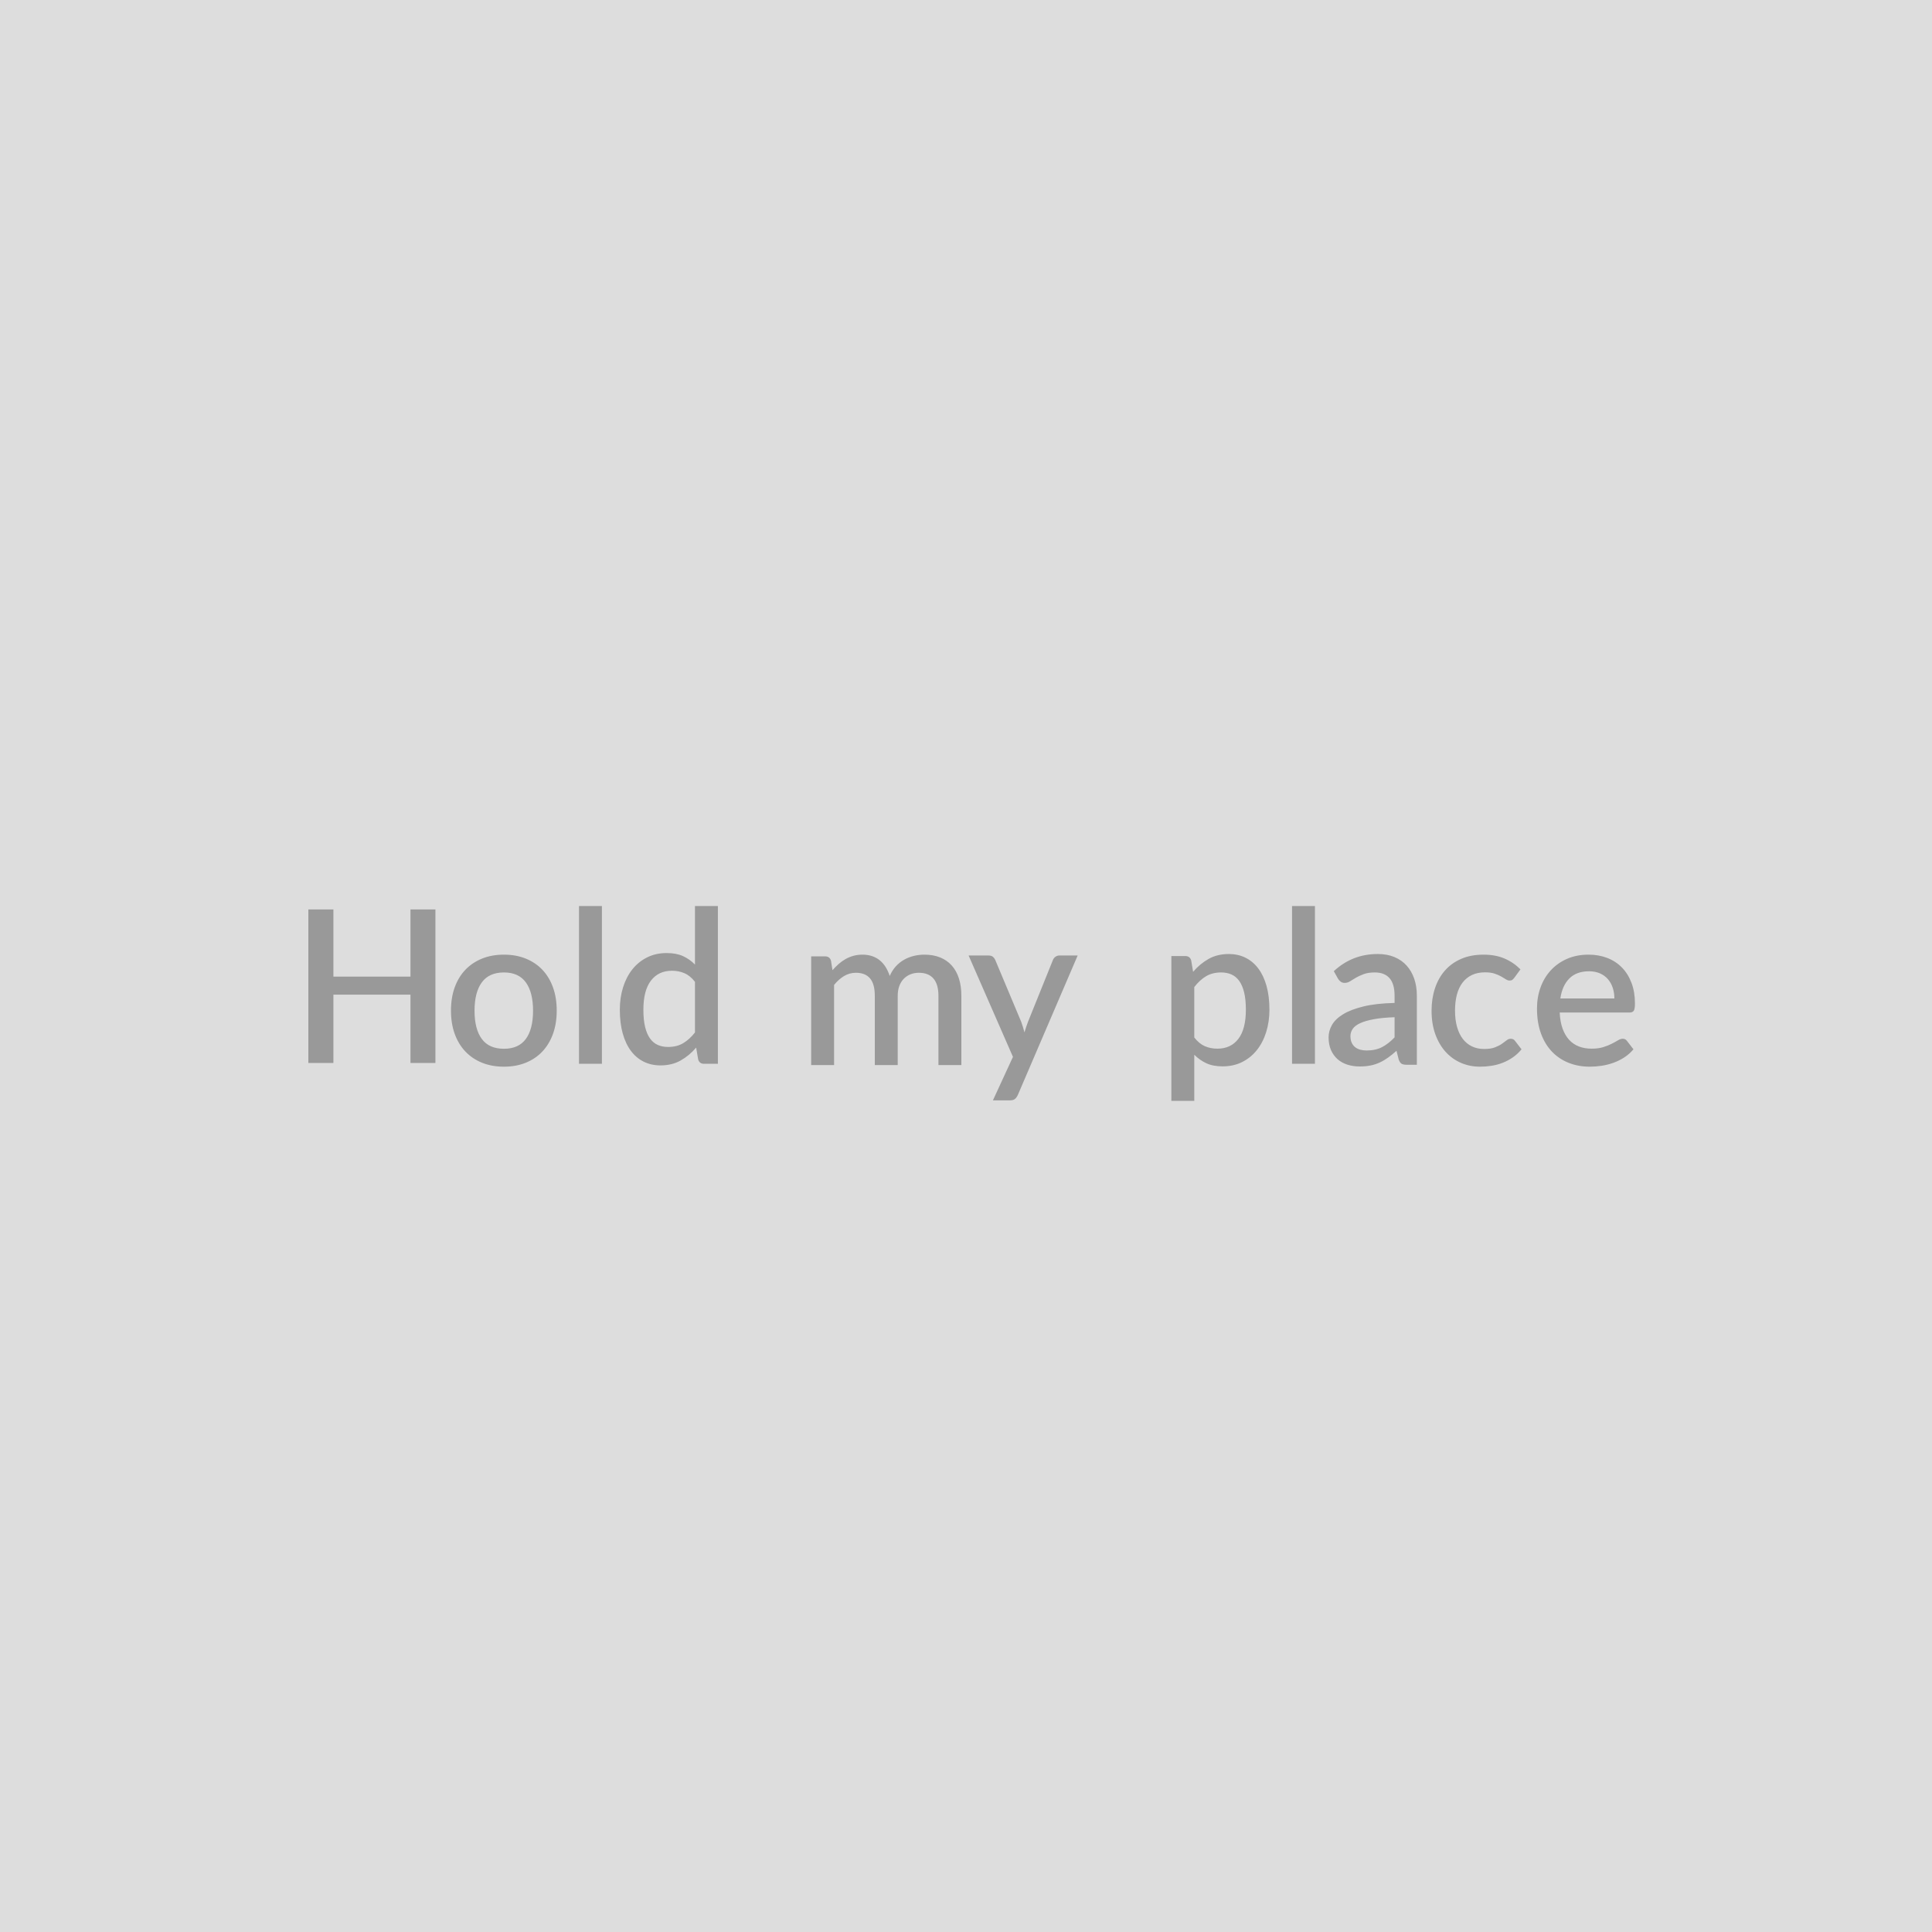
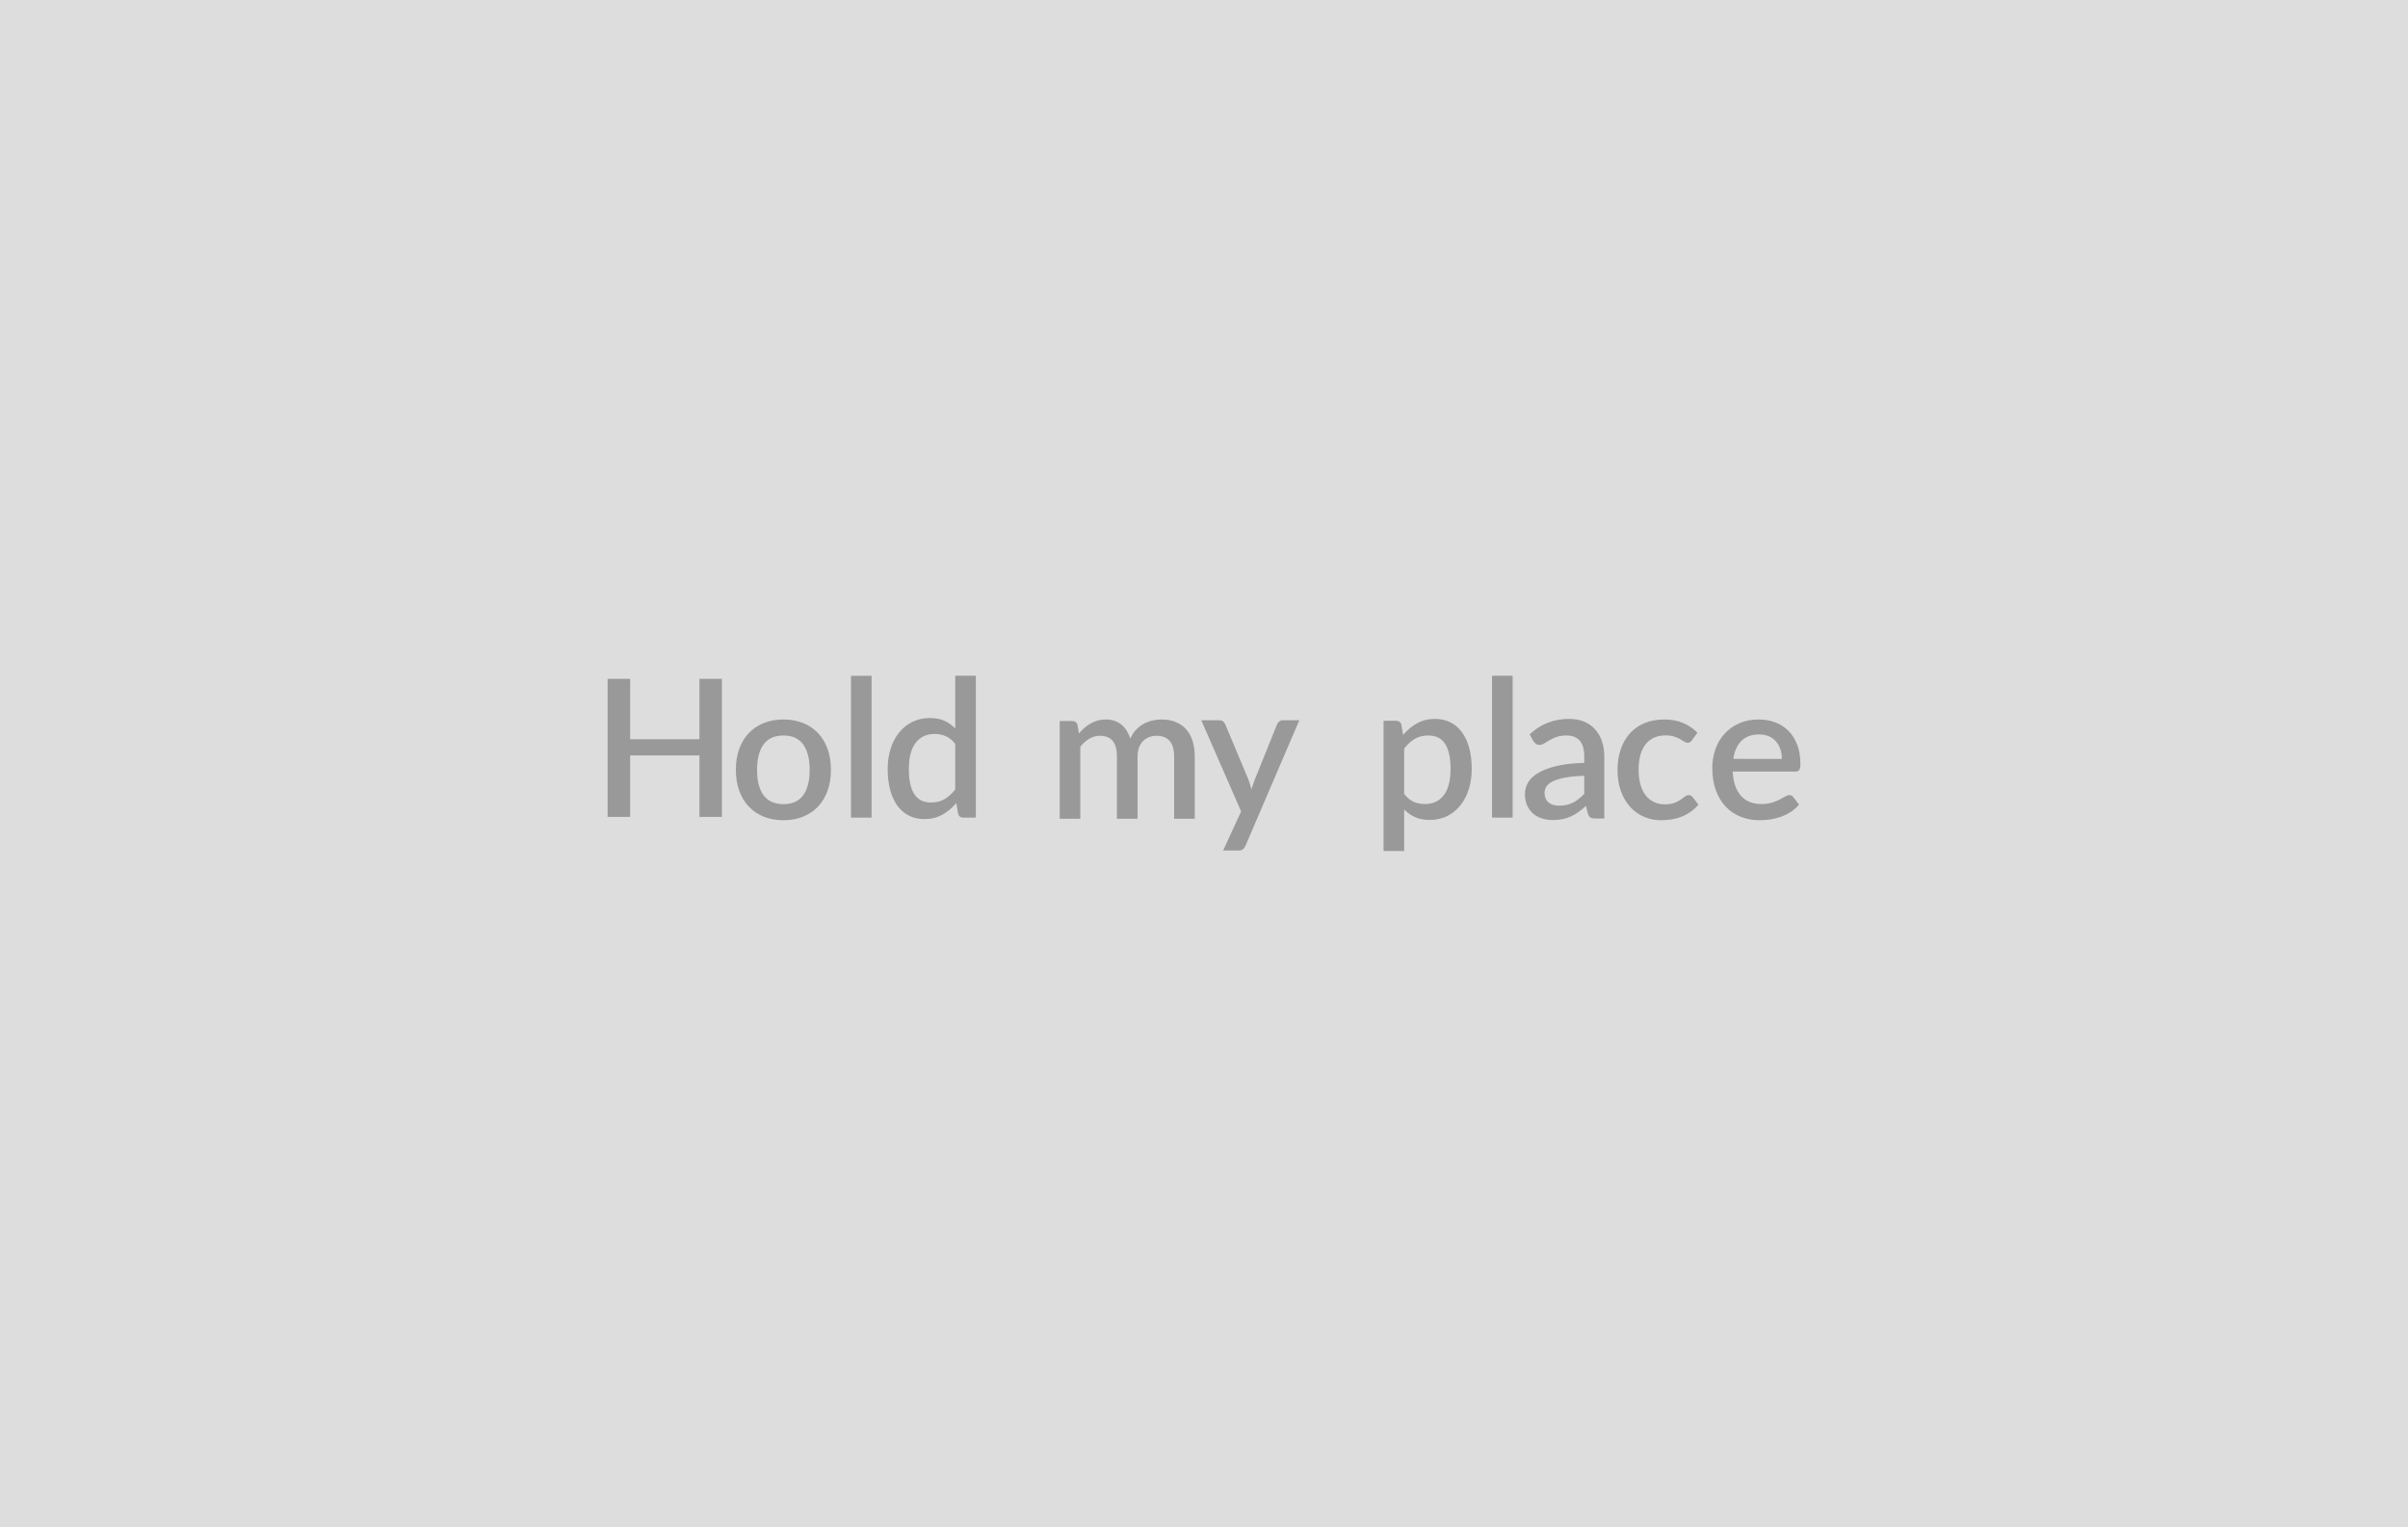
- <svg xmlns="http://www.w3.org/2000/svg" height="800" width="800">
-   <rect fill="#dddddd" height="800" width="800" x="0" y="0" />
-   <path d="M56.917 40L56.917 100L47.167 100L47.167 73.292L17.042 73.292L17.042 100L7.25 100L7.25 40L17.042 40L17.042 66.25L47.167 66.25L47.167 40L56.917 40ZM83.708 57.667Q88.417 57.667,92.229 59.208Q96.042 60.75,98.729 63.583Q101.417 66.417,102.875 70.458Q104.333 74.5,104.333 79.542Q104.333 84.583,102.875 88.625Q101.417 92.667,98.729 95.521Q96.042 98.375,92.229 99.917Q88.417 101.458,83.708 101.458Q78.958 101.458,75.146 99.917Q71.333 98.375,68.625 95.521Q65.917 92.667,64.458 88.625Q63 84.583,63 79.542Q63 74.5,64.458 70.458Q65.917 66.417,68.625 63.583Q71.333 60.75,75.146 59.208Q78.958 57.667,83.708 57.667ZM83.708 94.458Q89.458 94.458,92.271 90.604Q95.083 86.75,95.083 79.583Q95.083 72.417,92.271 68.521Q89.458 64.625,83.708 64.625Q77.875 64.625,75.042 68.521Q72.208 72.417,72.208 79.583Q72.208 86.75,75.042 90.604Q77.875 94.458,83.708 94.458ZM122 38.667L122 100.333L113.042 100.333L113.042 38.667L122 38.667ZM158.375 68.292Q156.5 65.875,154.25 64.917Q152 63.958,149.375 63.958Q144.125 63.958,141.167 67.812Q138.208 71.667,138.208 79.208Q138.208 83.125,138.875 85.896Q139.542 88.667,140.792 90.417Q142.042 92.167,143.833 92.958Q145.625 93.75,147.875 93.75Q151.292 93.75,153.771 92.271Q156.25 90.792,158.375 88.083L158.375 68.292ZM167.333 38.667L167.333 100.333L161.917 100.333Q160.125 100.333,159.625 98.625L158.833 94Q156.167 97.125,152.771 99.042Q149.375 100.958,144.875 100.958Q141.292 100.958,138.375 99.521Q135.458 98.083,133.375 95.333Q131.292 92.583,130.146 88.521Q129 84.458,129 79.208Q129 74.458,130.271 70.417Q131.542 66.375,133.917 63.396Q136.292 60.417,139.688 58.729Q143.083 57.042,147.292 57.042Q151.042 57.042,153.667 58.229Q156.292 59.417,158.375 61.542L158.375 38.667L167.333 38.667ZM203.792 100.833L203.792 58.333L209.208 58.333Q211.042 58.333,211.542 60.042L212.125 63.75Q213.292 62.417,214.542 61.312Q215.792 60.208,217.229 59.396Q218.667 58.583,220.313 58.125Q221.958 57.667,223.875 57.667Q225.917 57.667,227.625 58.25Q229.333 58.833,230.646 59.917Q231.958 61,232.917 62.542Q233.875 64.083,234.5 66Q235.458 63.792,236.917 62.208Q238.375 60.625,240.167 59.625Q241.958 58.625,243.979 58.146Q246 57.667,248.083 57.667Q251.5 57.667,254.188 58.75Q256.875 59.833,258.729 61.896Q260.583 63.958,261.542 66.958Q262.5 69.958,262.5 73.792L262.5 100.833L253.542 100.833L253.542 73.792Q253.542 69.292,251.604 67.021Q249.667 64.75,245.875 64.75Q244.167 64.75,242.667 65.333Q241.167 65.917,240.042 67.042Q238.917 68.167,238.271 69.854Q237.625 71.542,237.625 73.792L237.625 100.833L228.667 100.833L228.667 73.792Q228.667 69.125,226.792 66.938Q224.917 64.75,221.292 64.75Q218.792 64.75,216.667 66.021Q214.542 67.292,212.75 69.5L212.75 100.833L203.792 100.833ZM307.958 58L284.542 112.583Q284.083 113.542,283.438 114.083Q282.792 114.625,281.458 114.625L274.833 114.625L282.667 97.625L265.333 58L273.125 58Q274.25 58,274.854 58.521Q275.458 59.042,275.75 59.75L285.875 83.875Q286.25 84.917,286.563 85.938Q286.875 86.958,287.167 88.042Q287.5 86.958,287.833 85.917Q288.167 84.875,288.583 83.833L298.292 59.75Q298.583 59,299.271 58.5Q299.958 58,300.792 58L307.958 58ZM353.542 90.042Q355.417 92.458,357.646 93.438Q359.875 94.417,362.583 94.417Q367.833 94.417,370.771 90.583Q373.708 86.75,373.708 79.167Q373.708 75.25,373.042 72.479Q372.375 69.708,371.125 67.958Q369.875 66.208,368.083 65.417Q366.292 64.625,364.042 64.625Q360.625 64.625,358.146 66.104Q355.667 67.583,353.542 70.333L353.542 90.042ZM353.083 64.375Q355.75 61.25,359.146 59.333Q362.542 57.417,367.042 57.417Q370.625 57.417,373.542 58.854Q376.458 60.292,378.542 63.042Q380.625 65.792,381.771 69.854Q382.917 73.917,382.917 79.167Q382.917 83.875,381.646 87.938Q380.375 92,378 94.979Q375.625 97.958,372.25 99.646Q368.875 101.333,364.625 101.333Q360.875 101.333,358.271 100.125Q355.667 98.917,353.542 96.792L353.542 114.833L344.583 114.833L344.583 58.208L350 58.208Q351.833 58.208,352.333 59.917L353.083 64.375ZM400.708 38.667L400.708 100.333L391.75 100.333L391.75 38.667L400.708 38.667ZM431.833 82.125Q427.042 82.292,423.75 82.896Q420.458 83.5,418.417 84.438Q416.375 85.375,415.479 86.667Q414.583 87.958,414.583 89.5Q414.583 91,415.063 92.062Q415.542 93.125,416.396 93.812Q417.25 94.5,418.396 94.812Q419.542 95.125,420.917 95.125Q424.417 95.125,426.938 93.812Q429.458 92.5,431.833 90L431.833 82.125ZM408.083 64.125Q415.292 57.417,425.25 57.417Q428.917 57.417,431.771 58.604Q434.625 59.792,436.563 61.958Q438.5 64.125,439.521 67.104Q440.542 70.083,440.542 73.708L440.542 100.708L436.542 100.708Q435.25 100.708,434.583 100.312Q433.917 99.917,433.458 98.708L432.583 95.25Q430.958 96.708,429.375 97.854Q427.792 99,426.104 99.792Q424.417 100.583,422.479 100.979Q420.542 101.375,418.208 101.375Q415.625 101.375,413.396 100.667Q411.167 99.958,409.542 98.521Q407.917 97.083,406.979 94.958Q406.042 92.833,406.042 89.958Q406.042 87.5,407.354 85.167Q408.667 82.833,411.688 80.979Q414.708 79.125,419.646 77.917Q424.583 76.708,431.833 76.542L431.833 73.708Q431.833 69.125,429.875 66.875Q427.917 64.625,424.125 64.625Q421.542 64.625,419.792 65.271Q418.042 65.917,416.75 66.667Q415.458 67.417,414.458 68.062Q413.458 68.708,412.333 68.708Q411.417 68.708,410.771 68.229Q410.125 67.75,409.708 67.042L408.083 64.125ZM478.667 66.667Q478.25 67.208,477.875 67.5Q477.5 67.792,476.792 67.792Q476.083 67.792,475.313 67.292Q474.542 66.792,473.479 66.188Q472.417 65.583,470.917 65.083Q469.417 64.583,467.167 64.583Q464.25 64.583,462.063 65.625Q459.875 66.667,458.396 68.604Q456.917 70.542,456.188 73.312Q455.458 76.083,455.458 79.542Q455.458 83.125,456.25 85.917Q457.042 88.708,458.521 90.625Q460 92.542,462.104 93.542Q464.208 94.542,466.833 94.542Q469.417 94.542,471.042 93.917Q472.667 93.292,473.75 92.542Q474.833 91.792,475.604 91.167Q476.375 90.542,477.25 90.542Q478.333 90.542,478.917 91.375L481.458 94.667Q479.917 96.542,478.042 97.833Q476.167 99.125,474.083 99.938Q472 100.75,469.75 101.104Q467.5 101.458,465.208 101.458Q461.25 101.458,457.813 99.979Q454.375 98.5,451.813 95.688Q449.25 92.875,447.771 88.812Q446.292 84.75,446.292 79.542Q446.292 74.833,447.625 70.812Q448.958 66.792,451.521 63.875Q454.083 60.958,457.875 59.312Q461.667 57.667,466.625 57.667Q471.25 57.667,474.771 59.167Q478.292 60.667,481.042 63.417L478.667 66.667ZM517.75 74.792Q517.75 72.542,517.104 70.604Q516.458 68.667,515.208 67.229Q513.958 65.792,512.104 64.979Q510.25 64.167,507.833 64.167Q502.958 64.167,500.167 66.958Q497.375 69.75,496.625 74.792L517.75 74.792ZM496.375 80.292Q496.542 83.917,497.5 86.562Q498.458 89.208,500.063 90.958Q501.667 92.708,503.896 93.562Q506.125 94.417,508.875 94.417Q511.5 94.417,513.417 93.812Q515.333 93.208,516.75 92.479Q518.167 91.75,519.167 91.146Q520.167 90.542,521 90.542Q522.083 90.542,522.667 91.375L525.208 94.667Q523.625 96.542,521.625 97.833Q519.625 99.125,517.375 99.938Q515.125 100.75,512.75 101.104Q510.375 101.458,508.125 101.458Q503.708 101.458,499.938 99.979Q496.167 98.5,493.396 95.625Q490.625 92.75,489.063 88.5Q487.5 84.25,487.5 78.708Q487.5 74.292,488.896 70.458Q490.292 66.625,492.896 63.792Q495.5 60.958,499.229 59.312Q502.958 57.667,507.667 57.667Q511.583 57.667,514.917 58.937Q518.25 60.208,520.667 62.667Q523.083 65.125,524.438 68.688Q525.792 72.25,525.792 76.792Q525.792 78.875,525.333 79.583Q524.875 80.292,523.667 80.292L496.375 80.292Z" fill="#999999" transform="scale(1.059352, 1.059352), translate(113.2768, 315.4852)" />
+ <svg xmlns="http://www.w3.org/2000/svg" height="703" width="1109" version="1.1" id="svg6">
+   <defs id="defs10" />
+   <rect fill="#dddddd" height="704.3" width="1109.616" x="0" y="0" id="rect2" style="stroke-width:1.105" />
+   <path d="m 332.455,312.569 v 63.561 H 322.127 V 347.836 H 290.214 v 28.294 h -10.373 v -63.561 h 10.373 v 27.808 h 31.913 v -27.808 z m 28.382,18.715 q 4.988,0 9.027,1.633 4.039,1.633 6.886,4.635 2.847,3.002 4.392,7.283 1.545,4.282 1.545,9.622 0,5.341 -1.545,9.622 -1.545,4.282 -4.392,7.305 -2.847,3.024 -6.886,4.657 -4.039,1.633 -9.027,1.633 -5.032,0 -9.071,-1.633 -4.039,-1.633 -6.908,-4.657 -2.869,-3.024 -4.414,-7.305 -1.545,-4.282 -1.545,-9.622 0,-5.341 1.545,-9.622 1.545,-4.282 4.414,-7.283 2.869,-3.002 6.908,-4.635 4.039,-1.633 9.071,-1.633 z m 0,38.975 q 6.091,0 9.071,-4.083 2.979,-4.083 2.979,-11.675 0,-7.592 -2.979,-11.719 -2.979,-4.127 -9.071,-4.127 -6.18,0 -9.181,4.127 -3.002,4.127 -3.002,11.719 0,7.592 3.002,11.675 3.002,4.083 9.181,4.083 z m 40.564,-59.103 v 65.327 h -9.49 v -65.327 z m 38.534,31.383 q -1.986,-2.56 -4.37,-3.575 -2.384,-1.015 -5.164,-1.015 -5.562,0 -8.696,4.083 -3.134,4.083 -3.134,12.072 0,4.149 0.706,7.084 0.706,2.935 2.03,4.789 1.324,1.854 3.222,2.693 1.898,0.839 4.282,0.839 3.619,0 6.246,-1.567 2.626,-1.567 4.877,-4.436 z m 9.49,-31.383 v 65.327 h -5.738 q -1.898,0 -2.428,-1.81 l -0.839,-4.899 q -2.825,3.31 -6.422,5.341 -3.597,2.03 -8.364,2.03 -3.796,0 -6.886,-1.523 -3.09,-1.523 -5.297,-4.436 -2.207,-2.913 -3.421,-7.217 -1.214,-4.304 -1.214,-9.865 0,-5.032 1.346,-9.313 1.346,-4.282 3.862,-7.438 2.516,-3.156 6.113,-4.944 3.597,-1.788 8.055,-1.788 3.973,0 6.753,1.258 2.781,1.258 4.988,3.509 v -24.233 z m 38.622,65.856 v -45.022 h 5.738 q 1.942,0 2.472,1.81 l 0.618,3.928 q 1.236,-1.412 2.56,-2.582 1.324,-1.17 2.847,-2.03 1.523,-0.861 3.266,-1.346 1.744,-0.486 3.774,-0.486 2.163,0 3.973,0.618 1.81,0.618 3.2,1.766 1.39,1.148 2.406,2.781 1.015,1.633 1.677,3.664 1.015,-2.339 2.56,-4.017 1.545,-1.677 3.443,-2.737 1.898,-1.059 4.039,-1.567 2.141,-0.508 4.348,-0.508 3.619,0 6.466,1.148 2.847,1.148 4.811,3.333 1.964,2.185 2.979,5.363 1.015,3.178 1.015,7.239 v 28.647 h -9.49 v -28.647 q 0,-4.767 -2.052,-7.173 -2.053,-2.406 -6.069,-2.406 -1.81,0 -3.399,0.618 -1.589,0.618 -2.781,1.81 -1.192,1.192 -1.876,2.979 -0.684,1.788 -0.684,4.171 v 28.647 h -9.49 v -28.647 q 0,-4.944 -1.986,-7.261 -1.986,-2.317 -5.826,-2.317 -2.648,0 -4.899,1.346 -2.251,1.346 -4.149,3.686 v 33.193 z m 110.349,-45.376 -24.806,57.823 q -0.486,1.015 -1.17,1.589 -0.684,0.574 -2.097,0.574 h -7.018 l 8.298,-18.009 -18.362,-41.977 h 8.254 q 1.192,0 1.832,0.552 0.64,0.552 0.949,1.302 l 10.726,25.557 q 0.397,1.103 0.728,2.185 0.331,1.081 0.64,2.229 0.353,-1.148 0.706,-2.251 0.353,-1.103 0.795,-2.207 l 10.285,-25.513 q 0.309,-0.795 1.037,-1.324 0.728,-0.53 1.611,-0.53 z m 48.289,33.943 q 1.986,2.56 4.348,3.597 2.361,1.037 5.231,1.037 5.562,0 8.673,-4.061 3.112,-4.061 3.112,-12.094 0,-4.149 -0.706,-7.084 -0.706,-2.935 -2.03,-4.789 -1.324,-1.854 -3.222,-2.693 -1.898,-0.839 -4.282,-0.839 -3.619,0 -6.246,1.567 -2.626,1.567 -4.877,4.48 z m -0.486,-27.19 q 2.825,-3.31 6.422,-5.341 3.597,-2.03 8.364,-2.03 3.796,0 6.886,1.523 3.09,1.523 5.297,4.436 2.207,2.913 3.421,7.217 1.214,4.304 1.214,9.865 0,4.988 -1.346,9.291 -1.346,4.304 -3.862,7.46 -2.516,3.156 -6.091,4.944 -3.575,1.788 -8.078,1.788 -3.973,0 -6.731,-1.28 -2.759,-1.28 -5.01,-3.531 v 19.112 h -9.49 v -59.986 h 5.738 q 1.942,0 2.472,1.81 z m 50.452,-27.234 v 65.327 h -9.49 v -65.327 z m 32.972,46.038 q -5.076,0.177 -8.563,0.817 -3.487,0.64 -5.65,1.633 -2.163,0.993 -3.112,2.361 -0.949,1.368 -0.949,3.002 0,1.589 0.508,2.715 0.508,1.126 1.412,1.854 0.905,0.728 2.119,1.059 1.214,0.331 2.67,0.331 3.708,0 6.378,-1.39 2.67,-1.39 5.186,-4.039 z m -25.16,-19.068 q 7.636,-7.106 18.186,-7.106 3.884,0 6.908,1.258 3.024,1.258 5.076,3.553 2.053,2.295 3.134,5.451 1.081,3.156 1.081,6.996 v 28.603 h -4.237 q -1.368,0 -2.075,-0.419 -0.706,-0.419 -1.192,-1.699 l -0.927,-3.664 q -1.721,1.545 -3.399,2.759 -1.677,1.214 -3.465,2.053 -1.788,0.839 -3.84,1.258 -2.053,0.419 -4.524,0.419 -2.737,0 -5.098,-0.75 -2.361,-0.75 -4.083,-2.273 -1.721,-1.523 -2.715,-3.774 -0.993,-2.251 -0.993,-5.297 0,-2.604 1.39,-5.076 1.39,-2.472 4.591,-4.436 3.2,-1.964 8.431,-3.244 5.231,-1.28 12.911,-1.457 v -3.002 q 0,-4.855 -2.075,-7.239 -2.075,-2.384 -6.091,-2.384 -2.737,0 -4.591,0.684 -1.854,0.684 -3.222,1.479 -1.368,0.795 -2.428,1.479 -1.059,0.684 -2.251,0.684 -0.971,0 -1.655,-0.508 -0.684,-0.508 -1.126,-1.258 z m 74.773,2.693 q -0.441,0.574 -0.839,0.883 -0.397,0.309 -1.148,0.309 -0.75,0 -1.567,-0.53 -0.817,-0.53 -1.942,-1.17 -1.126,-0.64 -2.715,-1.17 -1.589,-0.53 -3.973,-0.53 -3.09,0 -5.407,1.103 -2.317,1.103 -3.884,3.156 -1.567,2.053 -2.339,4.988 -0.772,2.935 -0.772,6.599 0,3.796 0.839,6.753 0.839,2.957 2.406,4.988 1.567,2.03 3.796,3.09 2.229,1.059 5.01,1.059 2.737,0 4.458,-0.662 1.721,-0.662 2.869,-1.457 1.148,-0.795 1.964,-1.457 0.817,-0.662 1.744,-0.662 1.148,0 1.766,0.883 l 2.693,3.487 q -1.633,1.986 -3.619,3.355 -1.986,1.368 -4.193,2.229 -2.207,0.861 -4.591,1.236 -2.384,0.375 -4.811,0.375 -4.193,0 -7.835,-1.567 -3.642,-1.567 -6.356,-4.546 -2.715,-2.979 -4.282,-7.283 -1.567,-4.304 -1.567,-9.821 0,-4.988 1.412,-9.247 1.412,-4.259 4.127,-7.349 2.715,-3.09 6.731,-4.833 4.017,-1.744 9.269,-1.744 4.899,0 8.629,1.589 3.73,1.589 6.643,4.502 z m 41.403,8.607 q 0,-2.384 -0.684,-4.436 -0.684,-2.053 -2.008,-3.575 -1.324,-1.523 -3.288,-2.384 -1.964,-0.861 -4.524,-0.861 -5.164,0 -8.122,2.957 -2.957,2.957 -3.752,8.298 z m -22.644,5.826 q 0.177,3.84 1.192,6.643 1.015,2.803 2.715,4.657 1.699,1.854 4.061,2.759 2.361,0.905 5.275,0.905 2.781,0 4.811,-0.64 2.03,-0.64 3.531,-1.412 1.501,-0.772 2.56,-1.412 1.059,-0.64 1.942,-0.64 1.148,0 1.766,0.883 l 2.693,3.487 q -1.677,1.986 -3.796,3.355 -2.119,1.368 -4.502,2.229 -2.384,0.861 -4.9,1.236 -2.516,0.375 -4.899,0.375 -4.679,0 -8.673,-1.567 -3.995,-1.567 -6.93,-4.613 -2.935,-3.046 -4.591,-7.548 -1.655,-4.502 -1.655,-10.373 0,-4.679 1.479,-8.74 1.479,-4.061 4.237,-7.062 2.759,-3.002 6.709,-4.745 3.95,-1.744 8.938,-1.744 4.149,0 7.68,1.346 3.531,1.346 6.091,3.95 2.56,2.604 3.995,6.378 1.435,3.774 1.435,8.585 0,2.207 -0.485,2.957 -0.486,0.75 -1.766,0.75 z" fill="#999999" id="path4" style="stroke-width:1.059" />
</svg>
